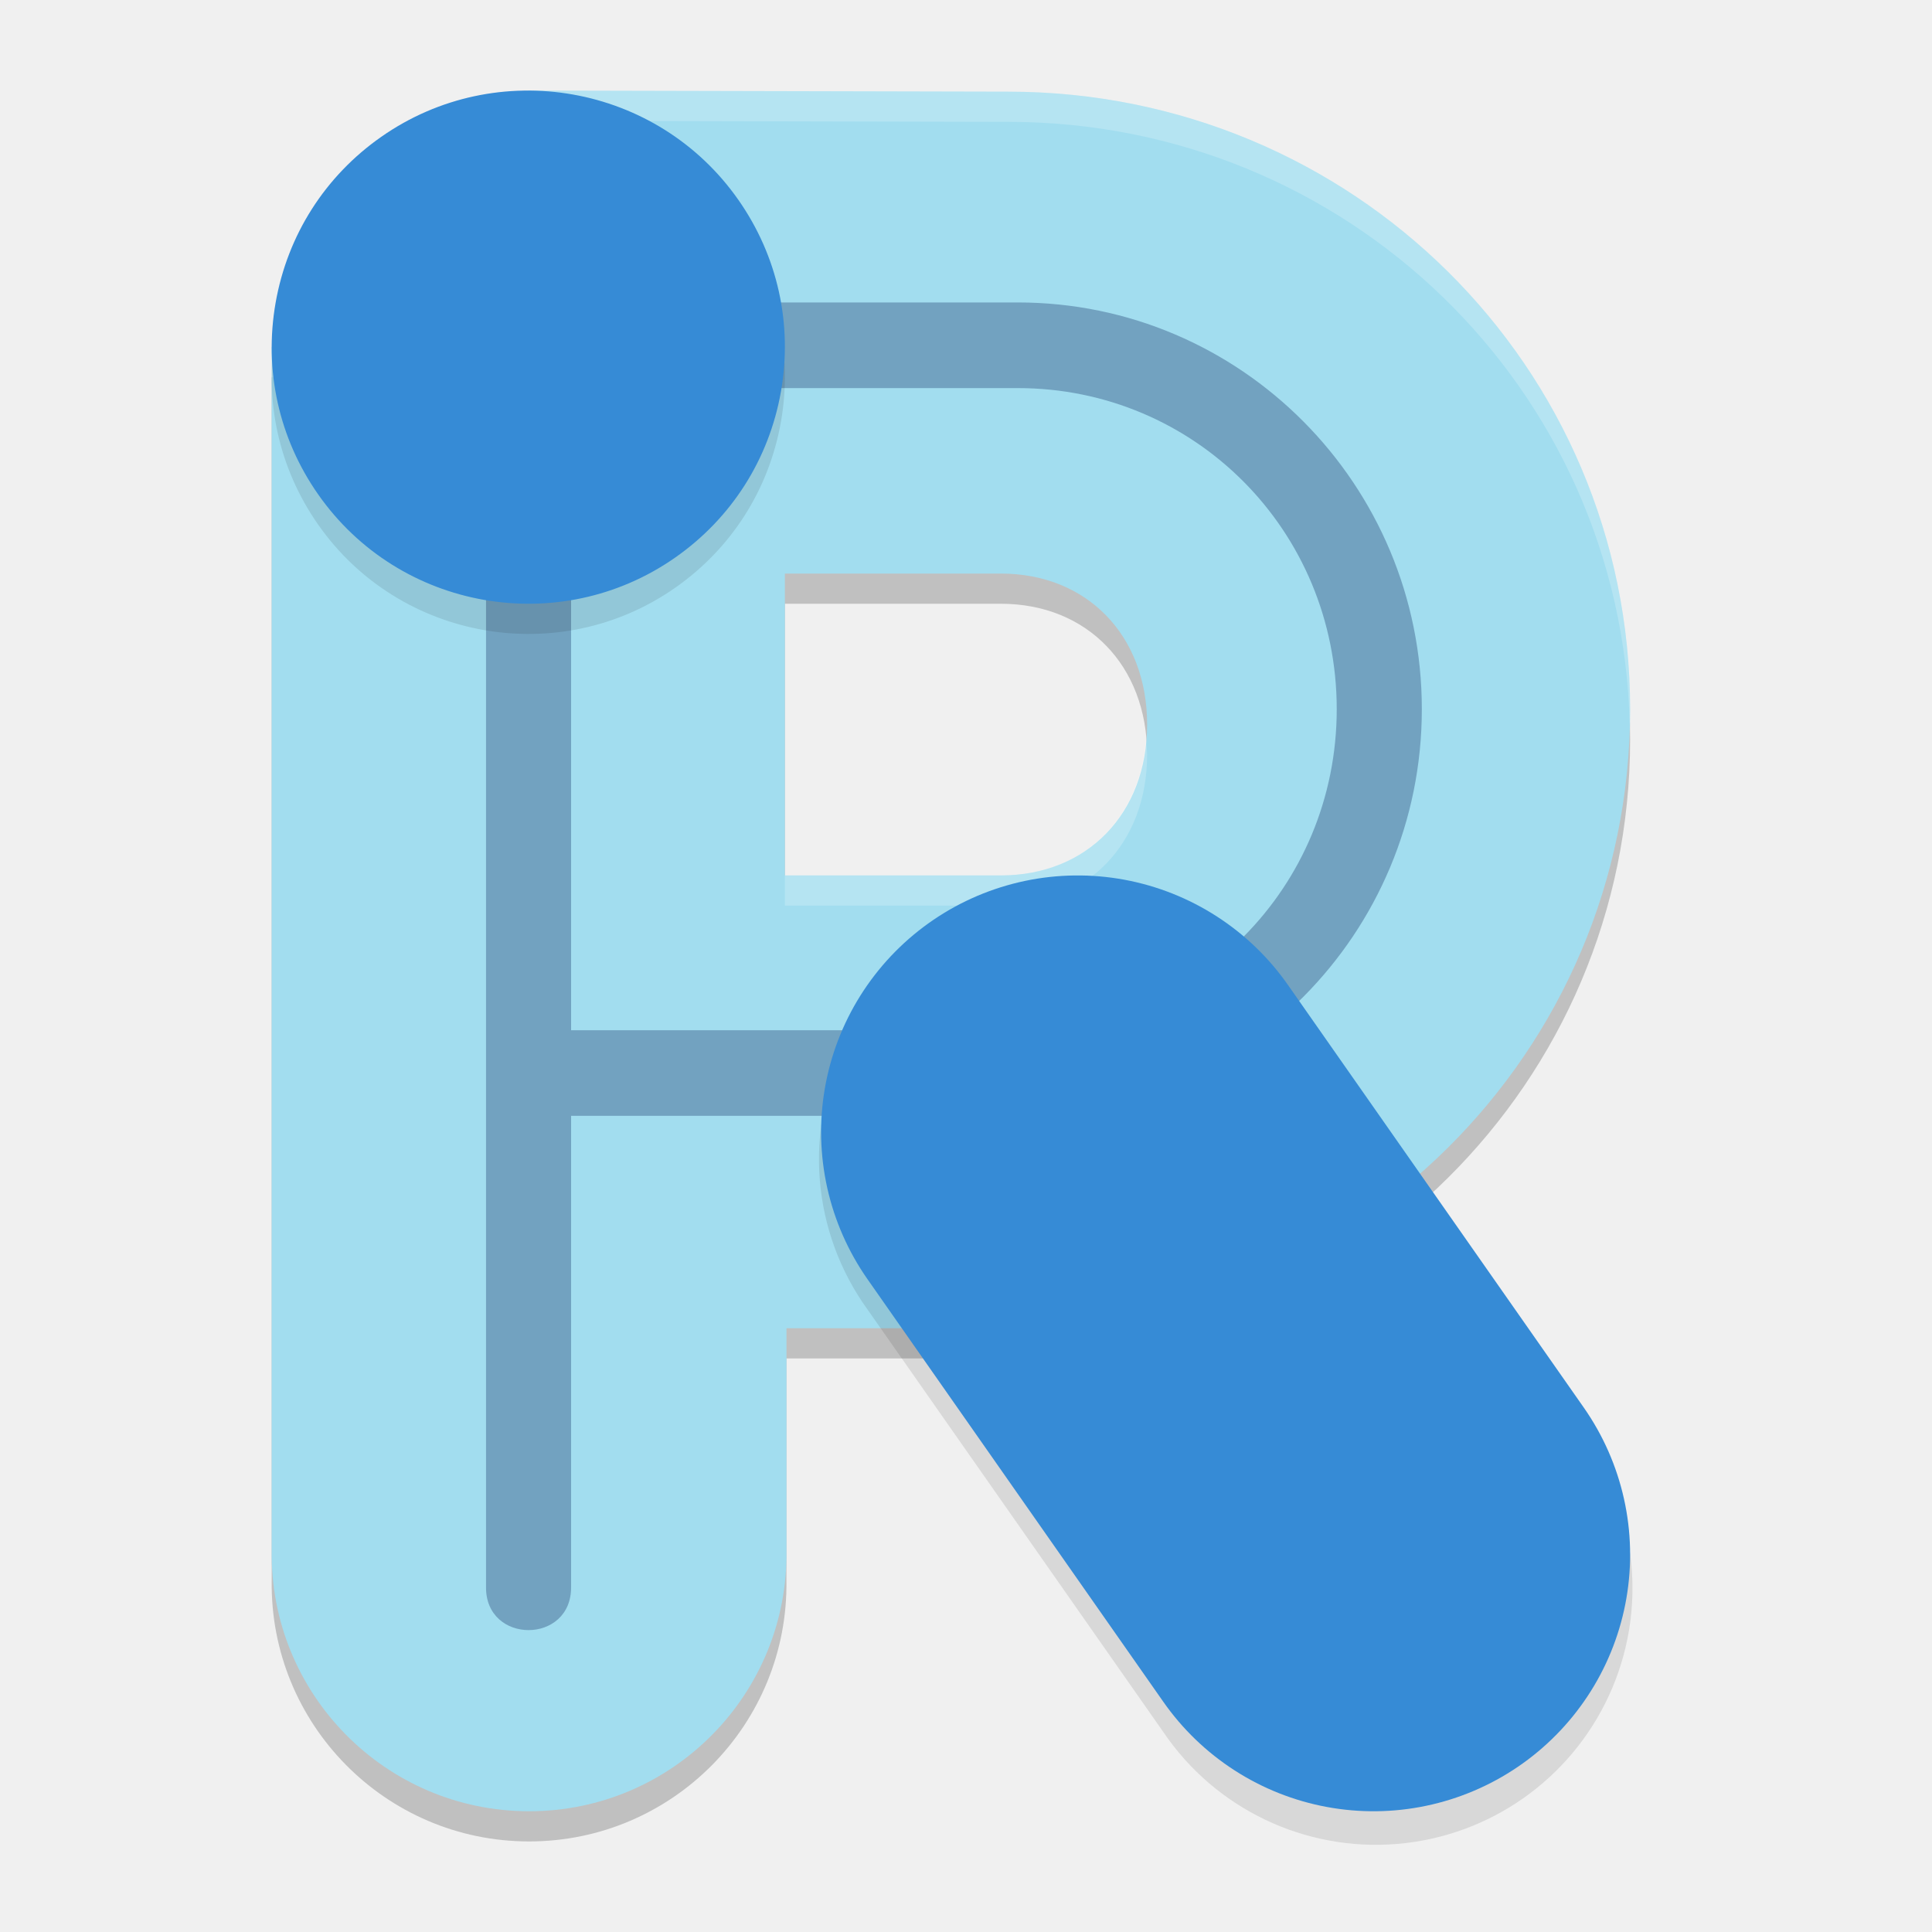
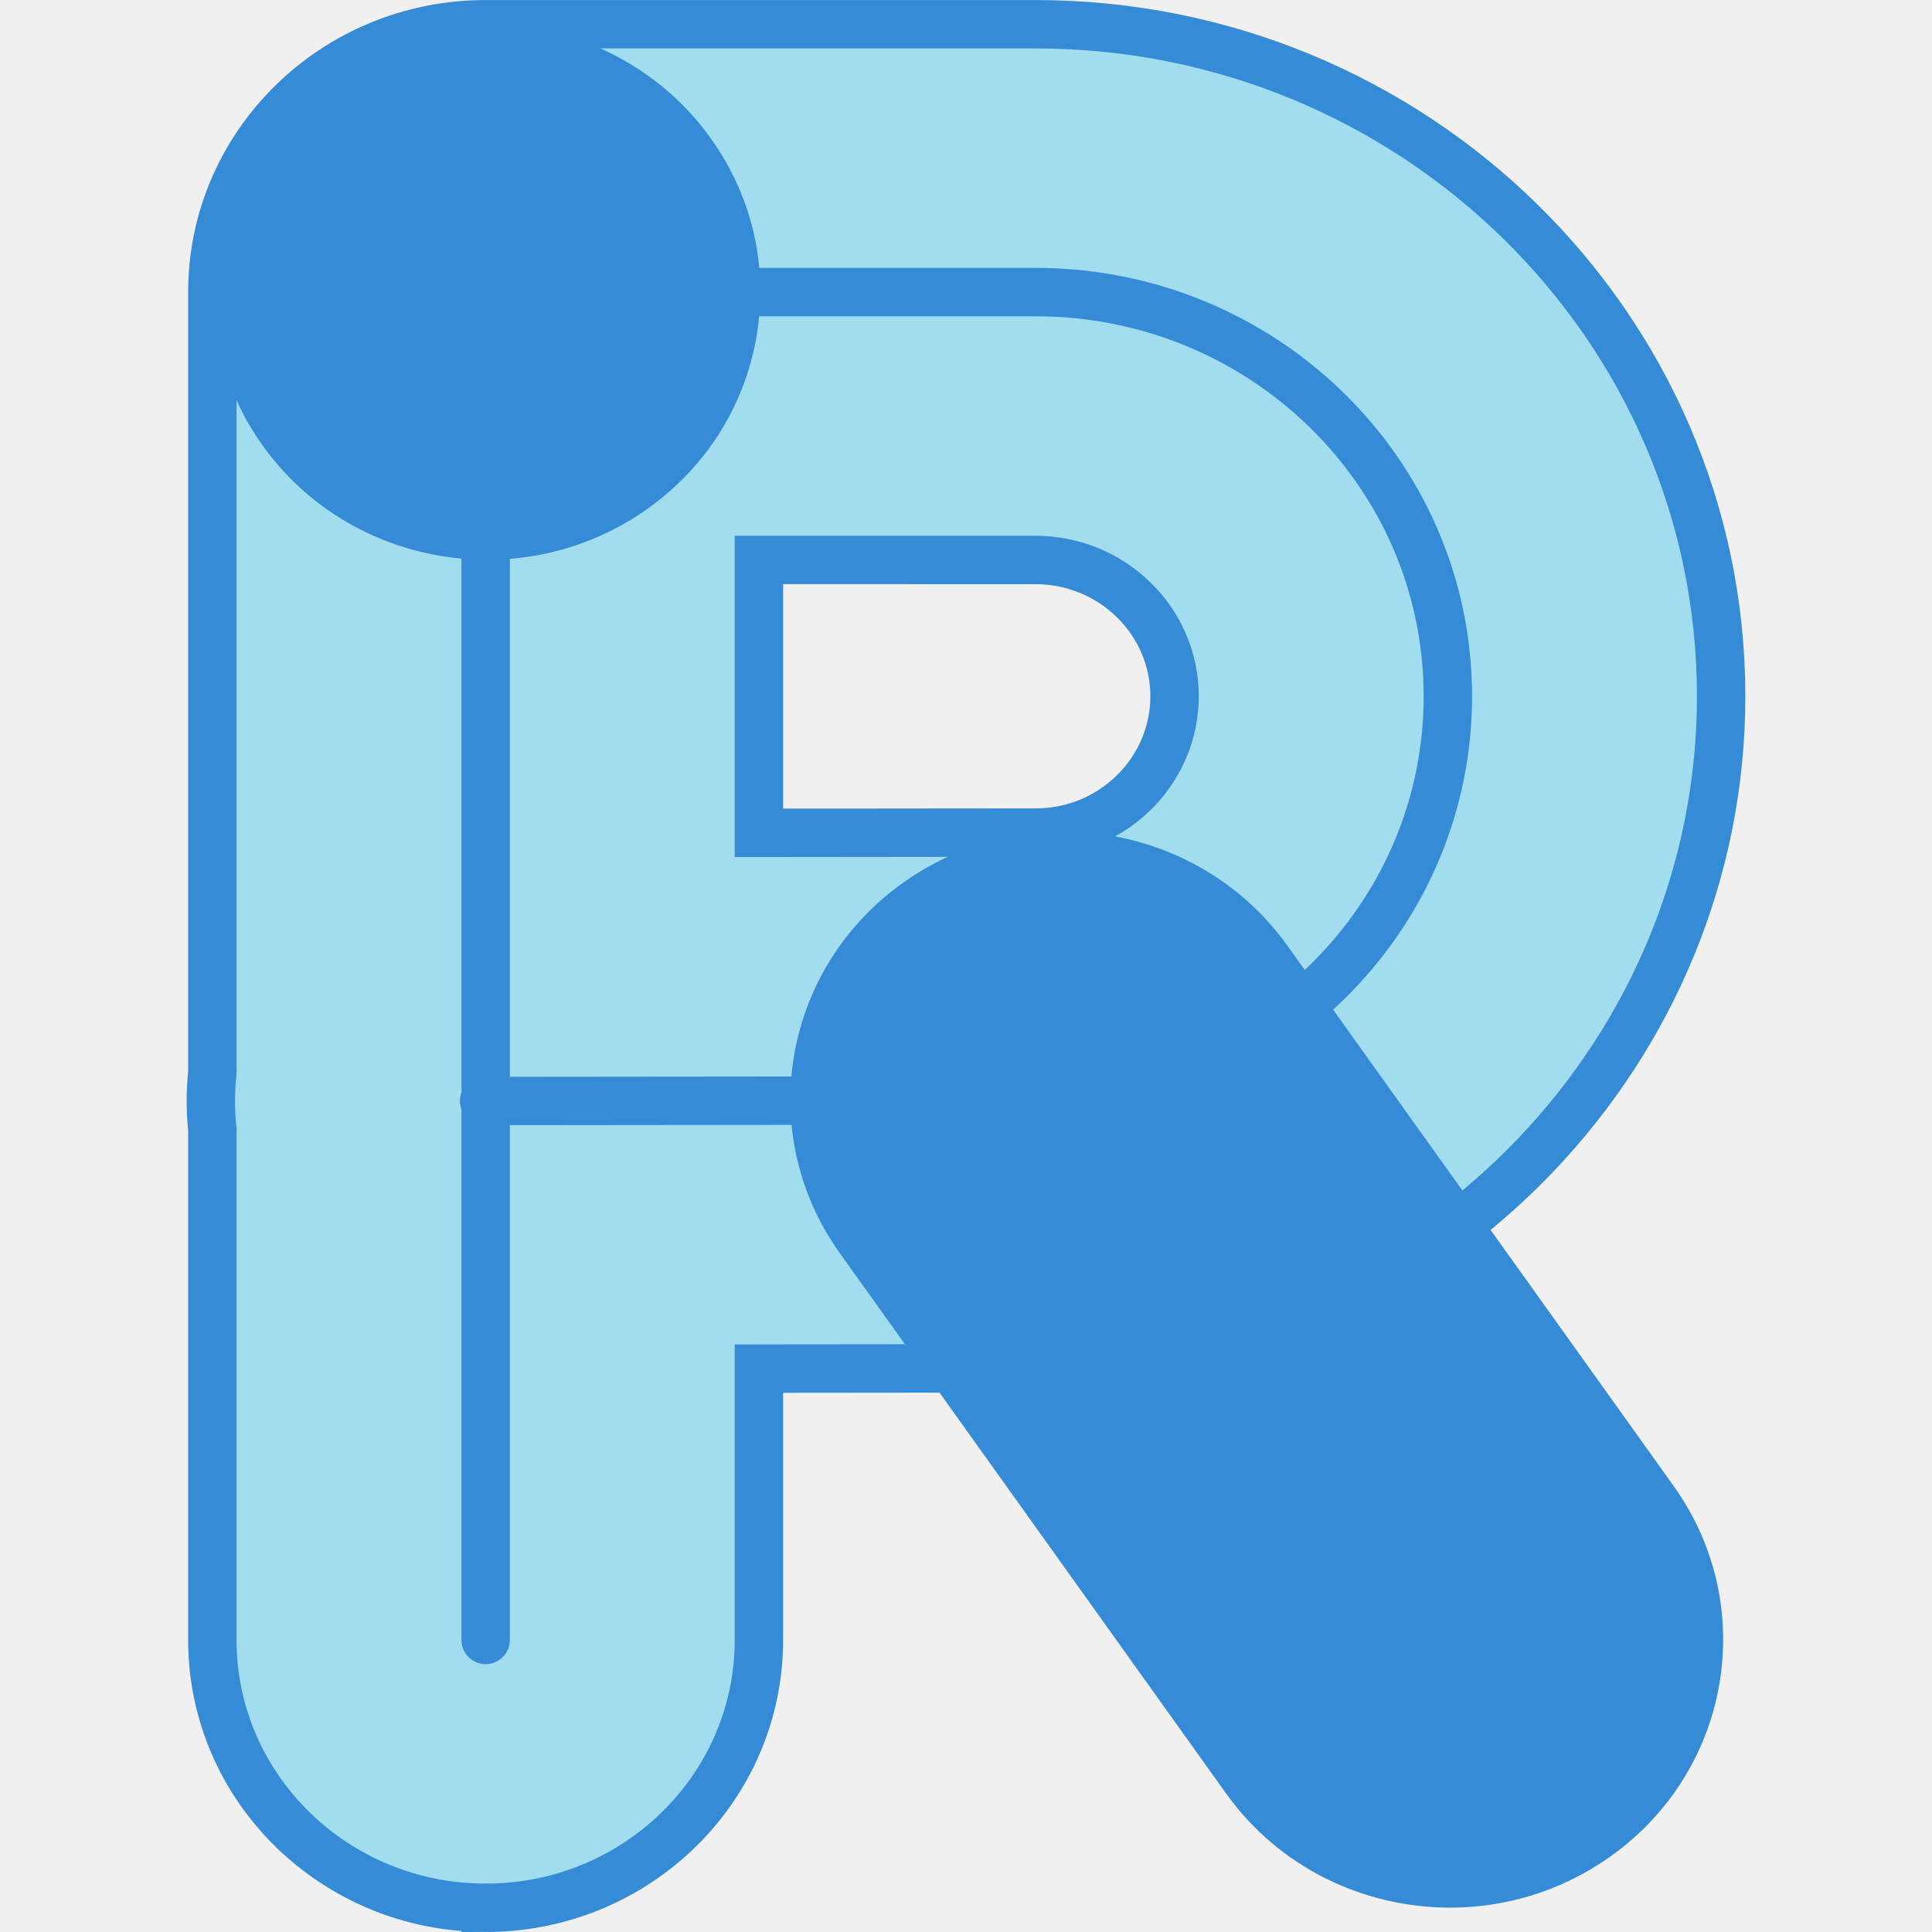
<svg xmlns="http://www.w3.org/2000/svg" width="64" height="64" version="1">
-   <path style="opacity:0.2" d="M 17.5,4 C 17.628,9.684 14.684,12.5 9,12.5 V 52.352 C 8.933,57.108 12.771,61 17.527,61 c 4.756,0 8.593,-3.892 8.525,-8.648 V 45 h 7.344 C 44.776,45 54,35.88 54,24.5 54,13.12 44.776,4.037 33.396,4.037 Z M 26,20 h 7.154 C 36.011,20 38,22.052 38,25 c 0,2.948 -1.989,5 -4.846,5 H 26 Z" />
-   <path style="fill:#a2ddef" d="M 17.5 3 C 17.628 8.684 14.684 11.5 9 11.5 L 9 51.352 C 8.933 56.108 12.771 60 17.527 60 C 22.284 60 26.12 56.108 26.053 51.352 L 26.053 44 L 33.396 44 C 44.776 44 54 34.88 54 23.5 C 54 12.12 44.776 3.037 33.396 3.037 L 17.5 3 z M 26 19 L 33.154 19 C 36.011 19 38 21.052 38 24 C 38 26.948 36.011 29 33.154 29 L 26 29 L 26 19 z" />
-   <path style="opacity:0.2;fill:#ffffff" d="M 17.5 3 C 17.628 8.684 14.684 11.5 9 11.5 L 9 12.5 C 14.684 12.5 17.628 9.684 17.5 4 L 33.396 4.037 C 44.608 4.037 53.72 12.856 53.986 24 C 53.99 23.833 54 23.668 54 23.5 C 54 12.12 44.776 3.037 33.396 3.037 L 17.5 3 z M 37.957 24.5 C 37.74 27.171 35.842 29 33.154 29 L 26 29 L 26 30 L 33.154 30 C 36.011 30 38 27.948 38 25 C 38 24.826 37.971 24.667 37.957 24.5 z" />
-   <path style="opacity:0.3;fill:#001851" d="m 17.487,10 c -0.777,0.012 -1.398,0.655 -1.387,1.437 v 41.124 c -0.027,1.918 2.845,1.918 2.818,0 V 36.963 H 33.714 C 41.107,36.963 47.1,30.931 47.1,23.491 47.1,16.051 41.107,10.019 33.714,10.019 H 17.727 c -0.079,-0.013 -0.159,-0.02 -0.239,-0.019 z m 1.431,2.856 h 2.818 7.045 4.932 c 5.87,0 10.568,4.728 10.568,10.636 0,5.907 -4.698,10.636 -10.568,10.636 h -4.932 -7.045 -2.818 z" />
-   <path style="opacity:0.1;fill-rule:evenodd" d="m 24.461,7.623 c 1.302,1.86 1.802,4.118 1.408,6.353 C 25.474,16.214 24.233,18.162 22.374,19.465 18.536,22.155 13.226,21.218 10.539,17.378 9.237,15.517 8.737,13.26 9.131,11.024 9.525,8.787 10.766,6.838 12.626,5.536 16.464,2.846 21.773,3.783 24.461,7.623 Z" />
-   <path style="fill:#368bd6;fill-rule:evenodd" d="m 24.461,6.623 c 1.302,1.86 1.802,4.118 1.408,6.353 C 25.474,15.213 24.233,17.162 22.374,18.465 18.536,21.154 13.226,20.218 10.539,16.377 9.237,14.517 8.737,12.26 9.131,10.023 9.525,7.787 10.766,5.837 12.626,4.535 16.464,1.846 21.773,2.782 24.461,6.623 Z" />
-   <path style="opacity:0.1" d="m 35.412,29.905 a 8.501,8.501 0 0 0 -6.676,13.471 l 9.801,14 a 8.501,8.501 0 1 0 13.926,-9.75 l -9.799,-14 a 8.501,8.501 0 0 0 -7.252,-3.721 z" />
-   <path style="fill:none;stroke:#368bd6;stroke-width:17;stroke-linecap:round" d="m 45.5,51.5 -9.8,-14" />
+   <path d="m25.14 18.549v9.04l9.153-0.009c0.116 0 0.222-0.003 0.328-0.01 2.407-0.159 4.288-2.138 4.288-4.505 0-2.49-2.066-4.515-4.607-4.515zm-9.053 44.649c-4.999 0-9.053-3.973-9.053-8.873v-16.911c-0.033-0.307-0.05-0.619-0.05-0.934-5.379e-4 -0.321 0.017-0.638 0.05-0.951v-25.852c0-4.901 4.053-8.874 9.053-8.874h18.215c12.524 0 22.713 9.987 22.713 22.263 0 11.671-9.3 21.427-21.173 22.211-0.505 0.034-1.025 0.051-1.54 0.051l-9.162 0.009v8.989c0 4.901-4.053 8.873-9.053 8.873z" fill="#a2ddef" fill-rule="evenodd" />
+   <path d="m25.14 18.549v9.04l9.153-0.009c0.116 0 0.222-0.003 0.328-0.01 2.407-0.159 4.288-2.138 4.288-4.505 0-2.49-2.066-4.515-4.607-4.515zm-9.053 44.649c-4.999 0-9.053-3.973-9.053-8.873v-16.911c-0.033-0.307-0.05-0.619-0.05-0.934-5.379e-4 -0.321 0.017-0.638 0.05-0.951v-25.852c0-4.901 4.053-8.874 9.053-8.874h18.215c12.524 0 22.713 9.987 22.713 22.263 0 11.671-9.3 21.427-21.173 22.211-0.505 0.034-1.025 0.051-1.54 0.051l-9.162 0.009v8.989c0 4.901-4.053 8.873-9.053 8.873z" fill="none" stroke="#368bd6" stroke-width="1.603" />
+   <path d="m16.088 54.325v-44.649h18.215c7.544 0 13.659 5.995 13.659 13.389 0 7.088-5.619 12.889-12.727 13.358-0.309 0.02-0.619 0.031-0.932 0.031l-18.266 0.018" fill="none" stroke="#368bd6" stroke-linecap="round" stroke-width="1.603" />
+   <path id="Combined-Shape" d="m23.547 4.586c1.388 1.941 1.921 4.296 1.501 6.629-0.42 2.334-1.744 4.368-3.725 5.727-4.092 2.806-9.752 1.829-12.618-2.178-1.388-1.941-1.921-4.296-1.5-6.63 0.42-2.334 1.743-4.368 3.725-5.727 4.092-2.806 9.752-1.829 12.617 2.178zm24.49 58.607c-2.853 0-5.66-1.318-7.422-3.782l-12.794-17.897c-2.869-4.013-1.875-9.547 2.219-12.359 4.094-2.814 9.739-1.839 12.608 2.174l12.794 17.897c2.869 4.013 1.876 9.547-2.218 12.359-1.581 1.086-3.393 1.608-5.187 1.608z" fill="#368bd6" fill-rule="evenodd" />
</svg>
